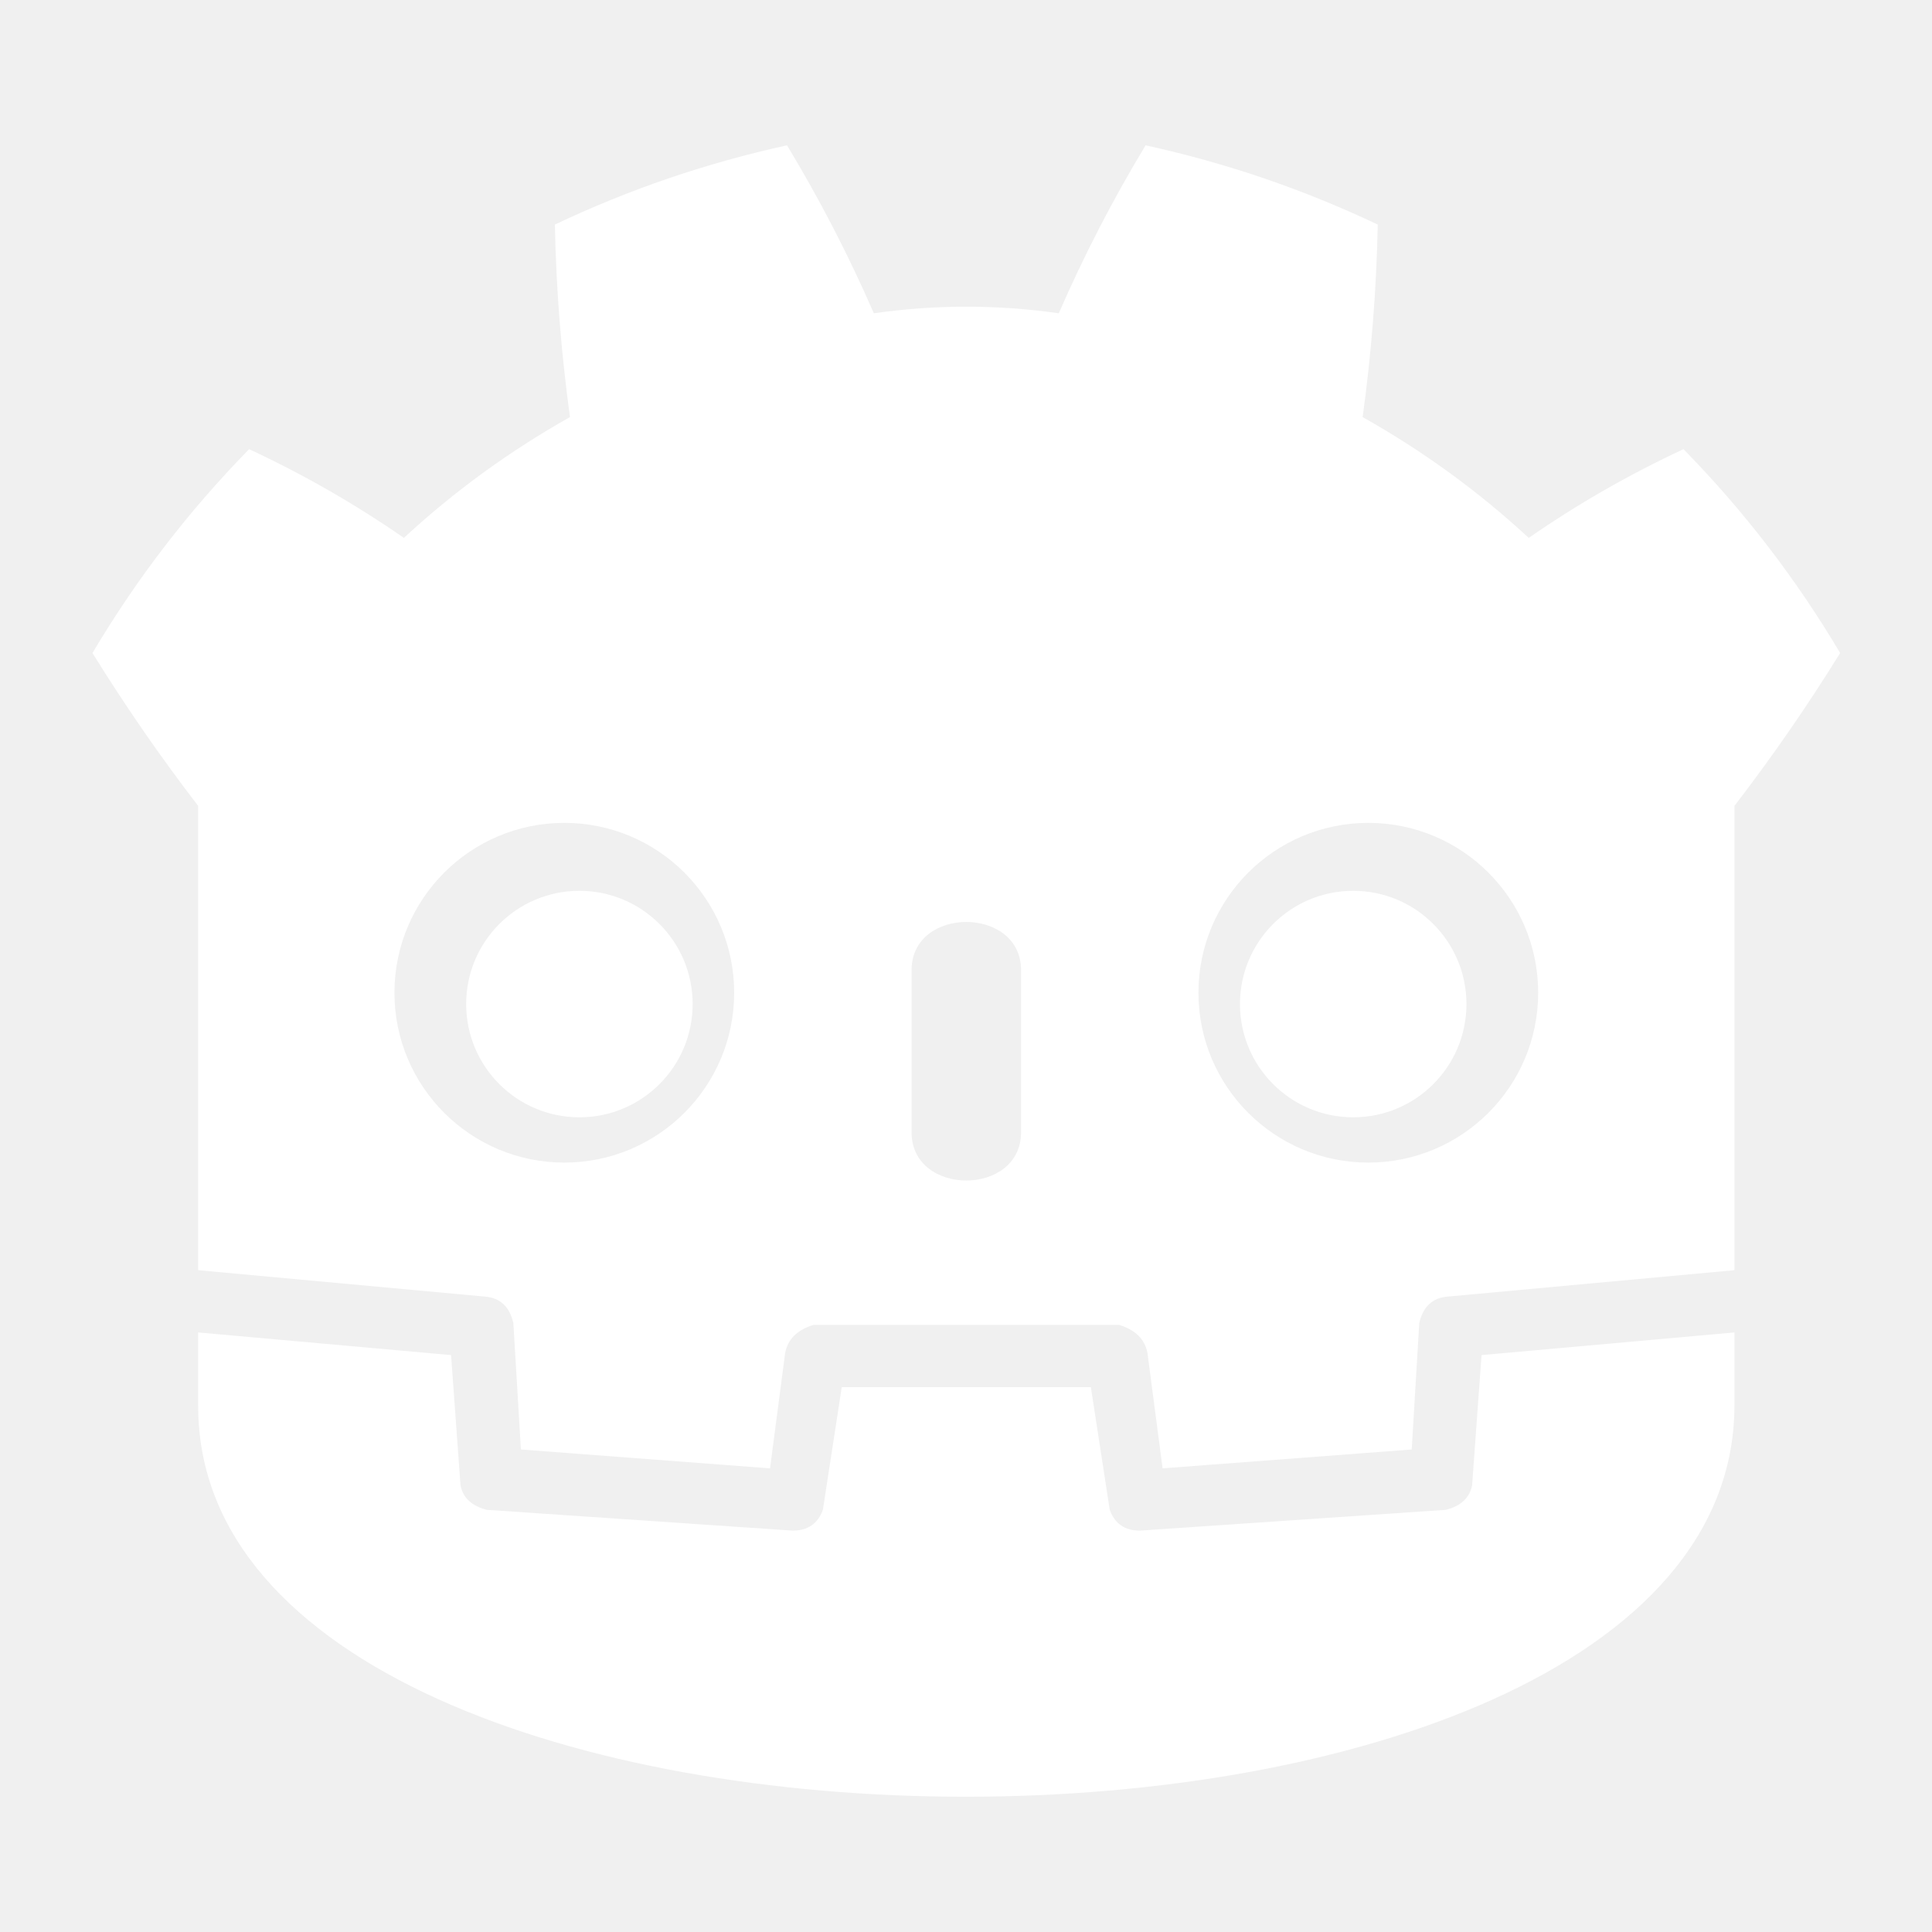
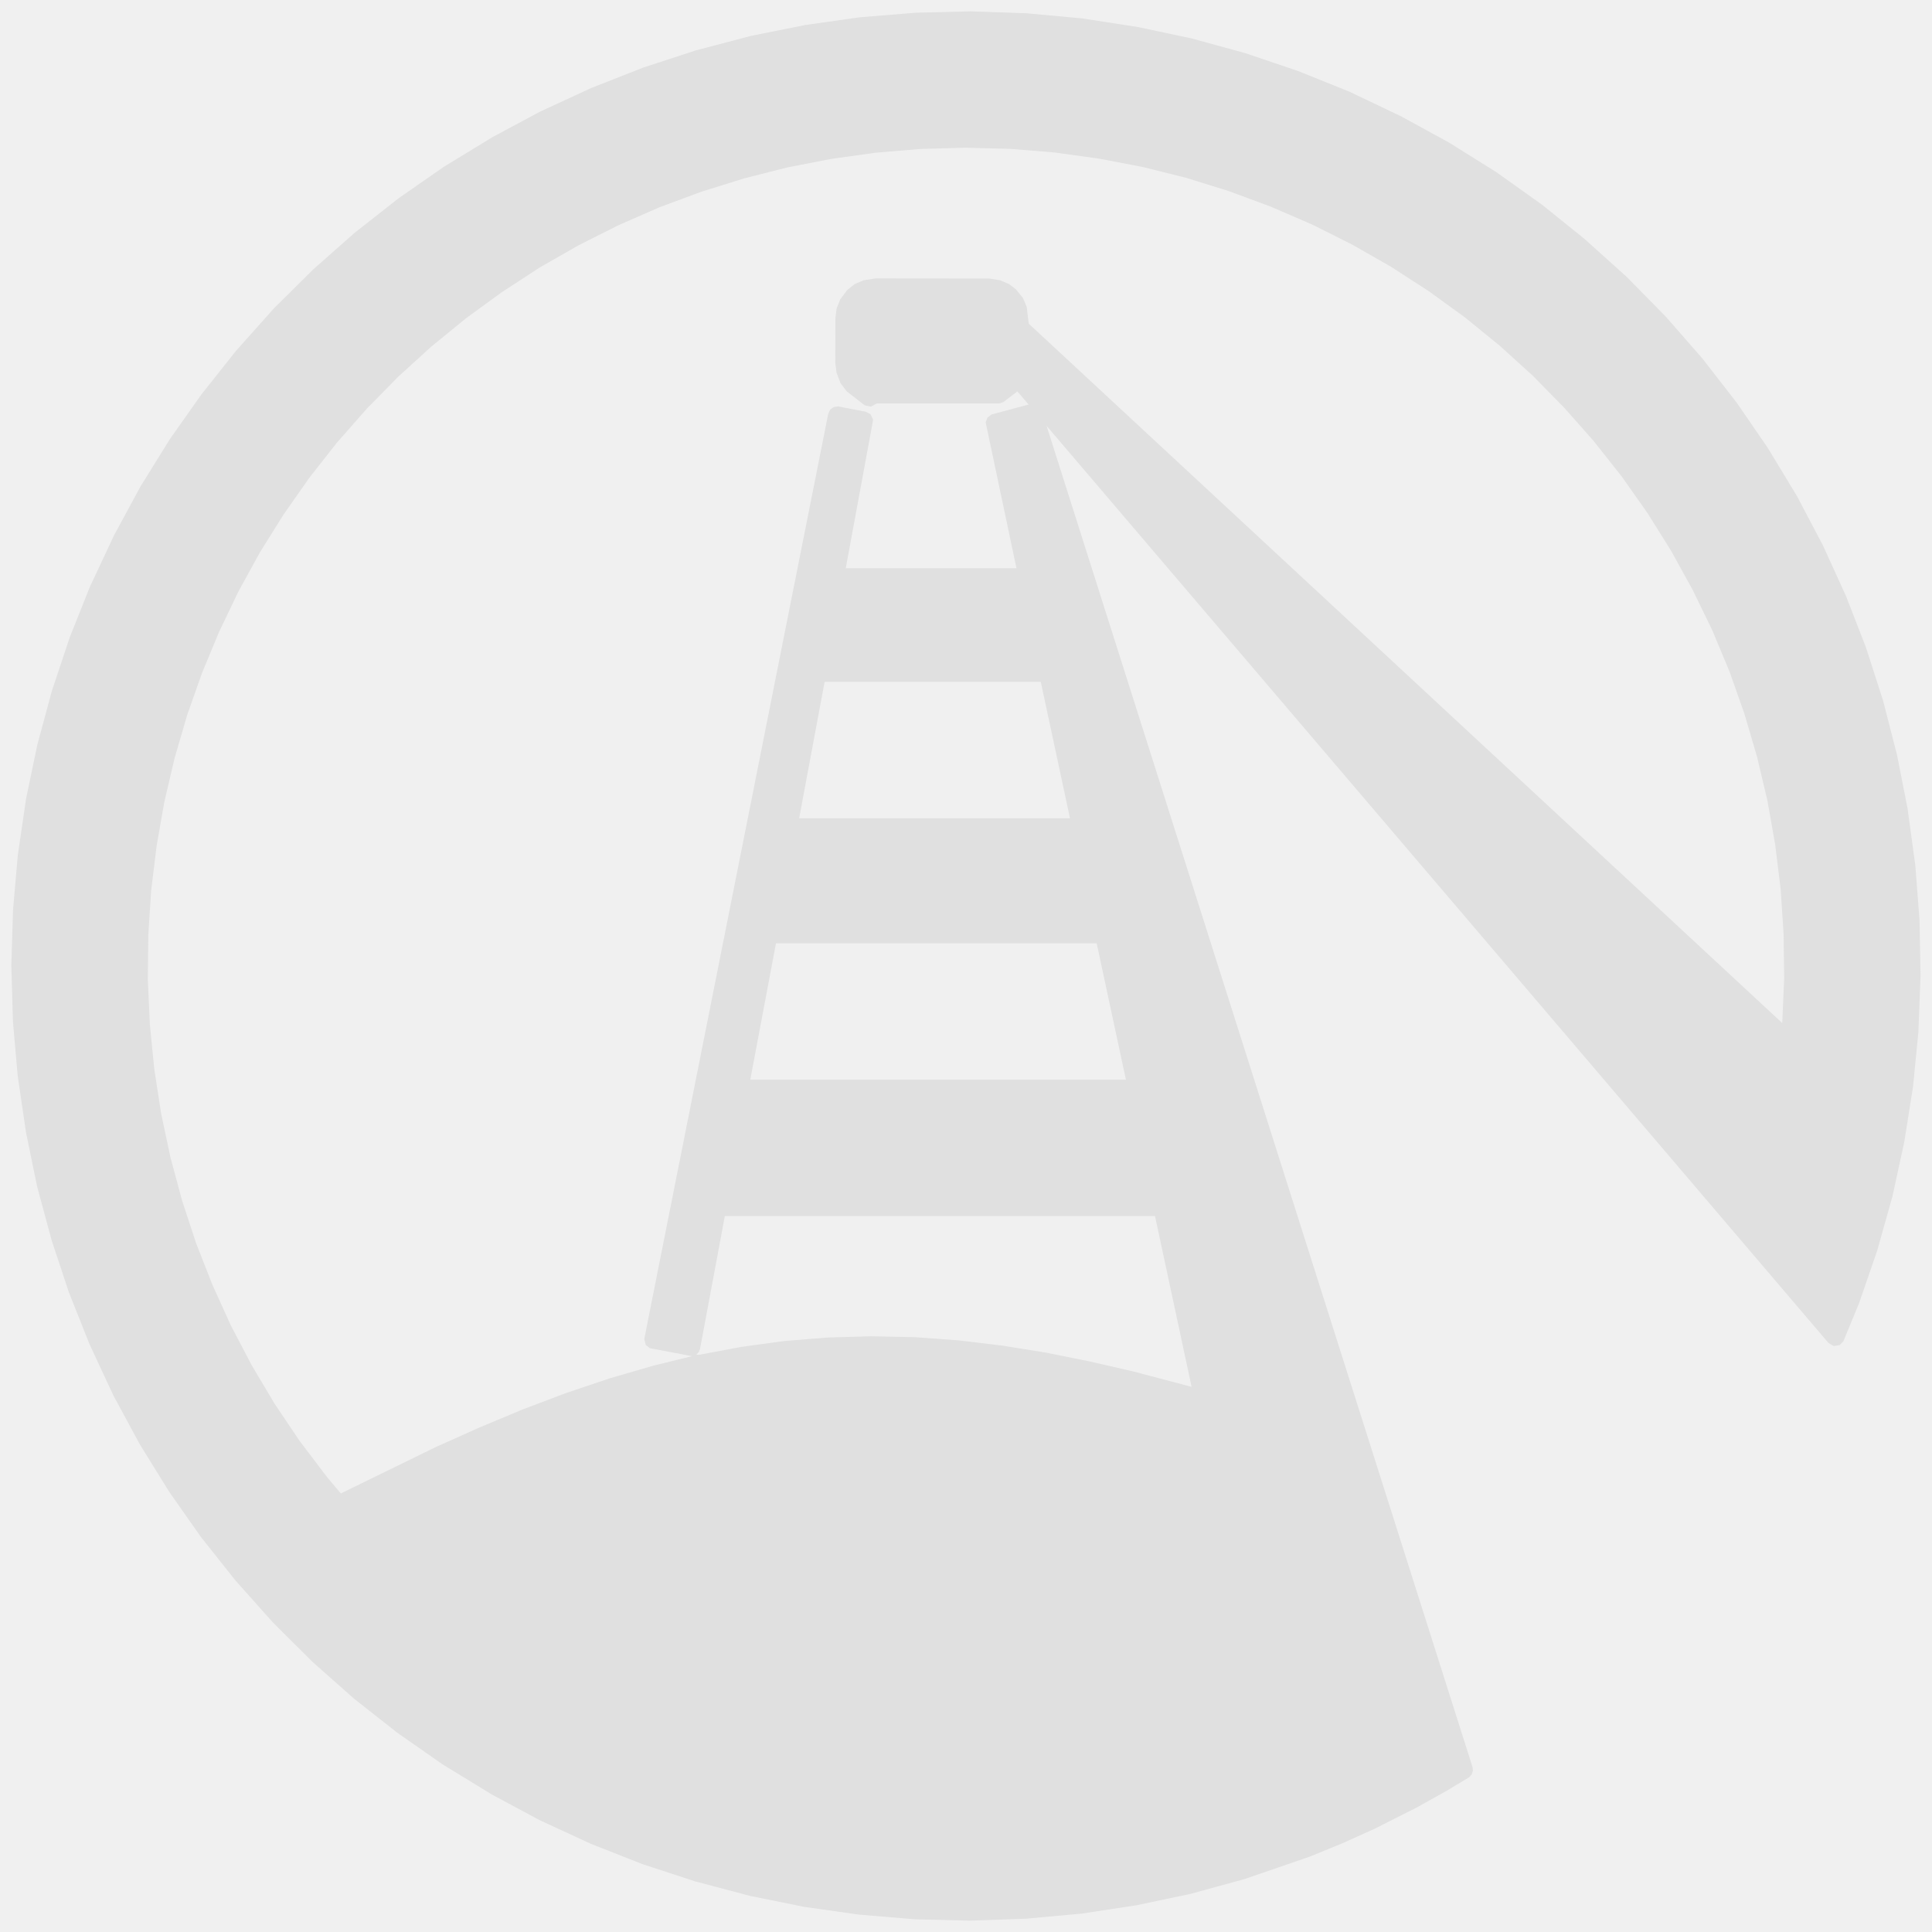
<svg xmlns="http://www.w3.org/2000/svg" width="16" height="16">
-   <g fill="#fff" transform="scale(.01563)">
-     <path d="m105 673 152 14q12 1 15 14l4 67 132 10 8-61q2-11 15-15h162q13 4 15 15l8 61 132-10 4-67q3-13 15-14l152-14V427q30-39 56-81-35-59-83-108-43 20-82 47-40-37-88-64 7-51 8-102-59-28-123-42-26 43-46 89-49-7-98 0-20-46-46-89-64 14-123 42 1 51 8 102-48 27-88 64-39-27-82-47-48 49-83 108 26 42 56 81zm0 33v39c0 276 813 276 814 0v-39l-134 12-5 69q-2 10-14 13l-162 11q-12 0-16-11l-10-65H446l-10 65q-4 11-16 11l-162-11q-12-3-14-13l-5-69zM725 436a90 90 0 0 1 0 180 90 90 0 0 1 0-180zM299 436a90 90 0 0 1 0 180 90 90 0 0 1 0-180zM483 514c0-34 58-34 58 0v86c0 34-58 34-58 0z" />
-     <circle cx="307" cy="532" r="60" />
-     <circle cx="717" cy="532" r="60" />
-   </g>
+   <path fill="#e0e0e0" fill-rule="evenodd" transform="translate(8 8) scale(0.09412)" d="M-84.00,-0.07L-83.86,4.88L-83.44,9.67L-82.71,14.64L-81.73,19.41L-80.45,24.15L-78.93,28.73L-77.12,33.28L-75.02,37.79L-72.69,42.10L-70.10,46.28L-67.32,50.24L-64.27,54.08L-60.96,57.79L-57.49,61.24L-53.87,64.45L-50.02,67.48L-46.02,70.27L-41.74,72.89L-37.51,75.16L-33.03,77.23L-28.46,79.03L-23.88,80.53L-19.01,81.82L-14.27,82.78L-9.41,83.47L-4.50,83.88L0.33,84.00L5.26,83.83L10.18,83.38L15.03,82.64L19.73,81.65L24.51,80.34L30.24,78.37L33.10,77.20L35.92,75.93L39.59,74.08L42.30,72.57L44.29,71.37L44.50,71.12L44.60,70.81L44.57,70.49L7.09,-47.53L75.89,33.17L76.35,33.44L76.88,33.35L77.20,33.02L78.58,29.67L80.18,25.03L81.52,20.26L82.56,15.48L83.33,10.61L83.80,5.81L83.99,0.85L83.90,-4.03L83.53,-8.85L82.85,-13.84L81.92,-18.57L80.70,-23.33L79.19,-28.02L77.44,-32.53L75.40,-37.01L73.12,-41.34L70.54,-45.60L67.82,-49.56L64.80,-53.45L61.57,-57.14L58.16,-60.61L54.43,-63.97L50.68,-66.99L46.65,-69.86L42.49,-72.46L38.27,-74.77L33.74,-76.93L29.22,-78.75L24.58,-80.32L19.84,-81.62L15.13,-82.62L10.21,-83.38L5.34,-83.83L0.42,-84.00L-4.41,-83.88L-9.33,-83.48L-14.19,-82.79L-18.92,-81.84L-23.79,-80.56L-28.38,-79.06L-32.96,-77.26L-37.43,-75.20L-41.67,-72.93L-45.93,-70.33L-49.93,-67.55L-53.81,-64.50L-57.43,-61.30L-60.91,-57.85L-64.22,-54.14L-67.27,-50.30L-70.05,-46.36L-72.65,-42.17L-74.97,-37.88L-77.09,-33.36L-78.87,-28.90L-80.43,-24.22L-81.71,-19.48L-82.70,-14.74L-83.43,-9.76L-83.85,-4.96ZM-55.01,46.41L-56.26,44.92L-58.64,41.78L-60.84,38.51L-62.85,35.13L-64.68,31.64L-66.30,28.07L-67.74,24.40L-68.97,20.66L-70.00,16.84L-70.82,12.98L-71.42,9.09L-71.81,5.17L-71.99,1.23L-71.95,-2.71L-71.70,-6.62L-71.22,-10.55L-70.54,-14.43L-69.64,-18.27L-68.54,-22.05L-67.23,-25.76L-65.72,-29.40L-64.02,-32.95L-62.12,-36.41L-60.03,-39.75L-57.77,-42.97L-55.35,-46.05L-52.73,-49.03L-49.97,-51.84L-47.06,-54.49L-44.01,-56.98L-40.84,-59.29L-37.54,-61.44L-34.12,-63.40L-30.58,-65.18L-26.97,-66.76L-23.28,-68.13L-19.52,-69.30L-15.70,-70.27L-11.83,-71.02L-7.95,-71.56L-4.01,-71.89L-0.07,-72.00L3.87,-71.90L7.80,-71.58L11.70,-71.04L15.57,-70.30L19.37,-69.35L23.13,-68.18L26.83,-66.81L30.44,-65.25L33.97,-63.48L37.39,-61.53L40.70,-59.39L43.90,-57.07L46.96,-54.58L49.86,-51.95L52.62,-49.14L55.23,-46.19L57.69,-43.08L59.96,-39.86L62.05,-36.52L63.94,-33.09L65.66,-29.55L67.18,-25.91L68.49,-22.20L69.60,-18.42L70.51,-14.58L71.20,-10.68L71.68,-6.77L71.94,-2.84L71.99,1.10L71.82,5.02L5.52,-56.52L5.34,-58.00L5.01,-58.78L4.39,-59.54L3.78,-60.01L3.00,-60.34L2.05,-60.49L-7.95,-60.50L-9.00,-60.34L-9.78,-60.01L-10.44,-59.49L-11.07,-58.65L-11.38,-57.87L-11.49,-57.05L-11.50,-53.05L-11.39,-52.20L-11.04,-51.28L-10.49,-50.56L-8.91,-49.33L-8.37,-49.22L-7.85,-49.50L2.94,-49.50L3.29,-49.62L4.52,-50.56L5.51,-49.40L2.25,-48.53L1.89,-48.26L1.73,-47.84L4.44,-35.00L-10.58,-35.00L-8.17,-48.07L-8.41,-48.56L-8.82,-48.77L-11.26,-49.24L-11.64,-49.18L-11.95,-48.95L-12.12,-48.60L-28.31,32.82L-28.18,33.34L-27.82,33.63L-24.11,34.33L-27.52,35.17L-31.35,36.28L-35.18,37.57L-38.99,39.01L-42.82,40.61L-46.66,42.33ZM-23.73,34.20L-23.51,33.97L-23.40,33.68L-21.22,22.00L16.63,22.00L19.85,37.03L14.66,35.66L10.82,34.78L6.99,34.01L3.18,33.40L-0.65,32.94L-4.48,32.66L-8.35,32.58L-12.19,32.69L-16.02,33.00L-19.81,33.52L-23.48,34.21ZM-18.98,10.00L-16.72,-2.00L11.50,-2.00L14.07,10.00ZM-14.68,-13.00L-12.44,-25.00L6.58,-25.00L9.15,-13.00Z" />
</svg>
